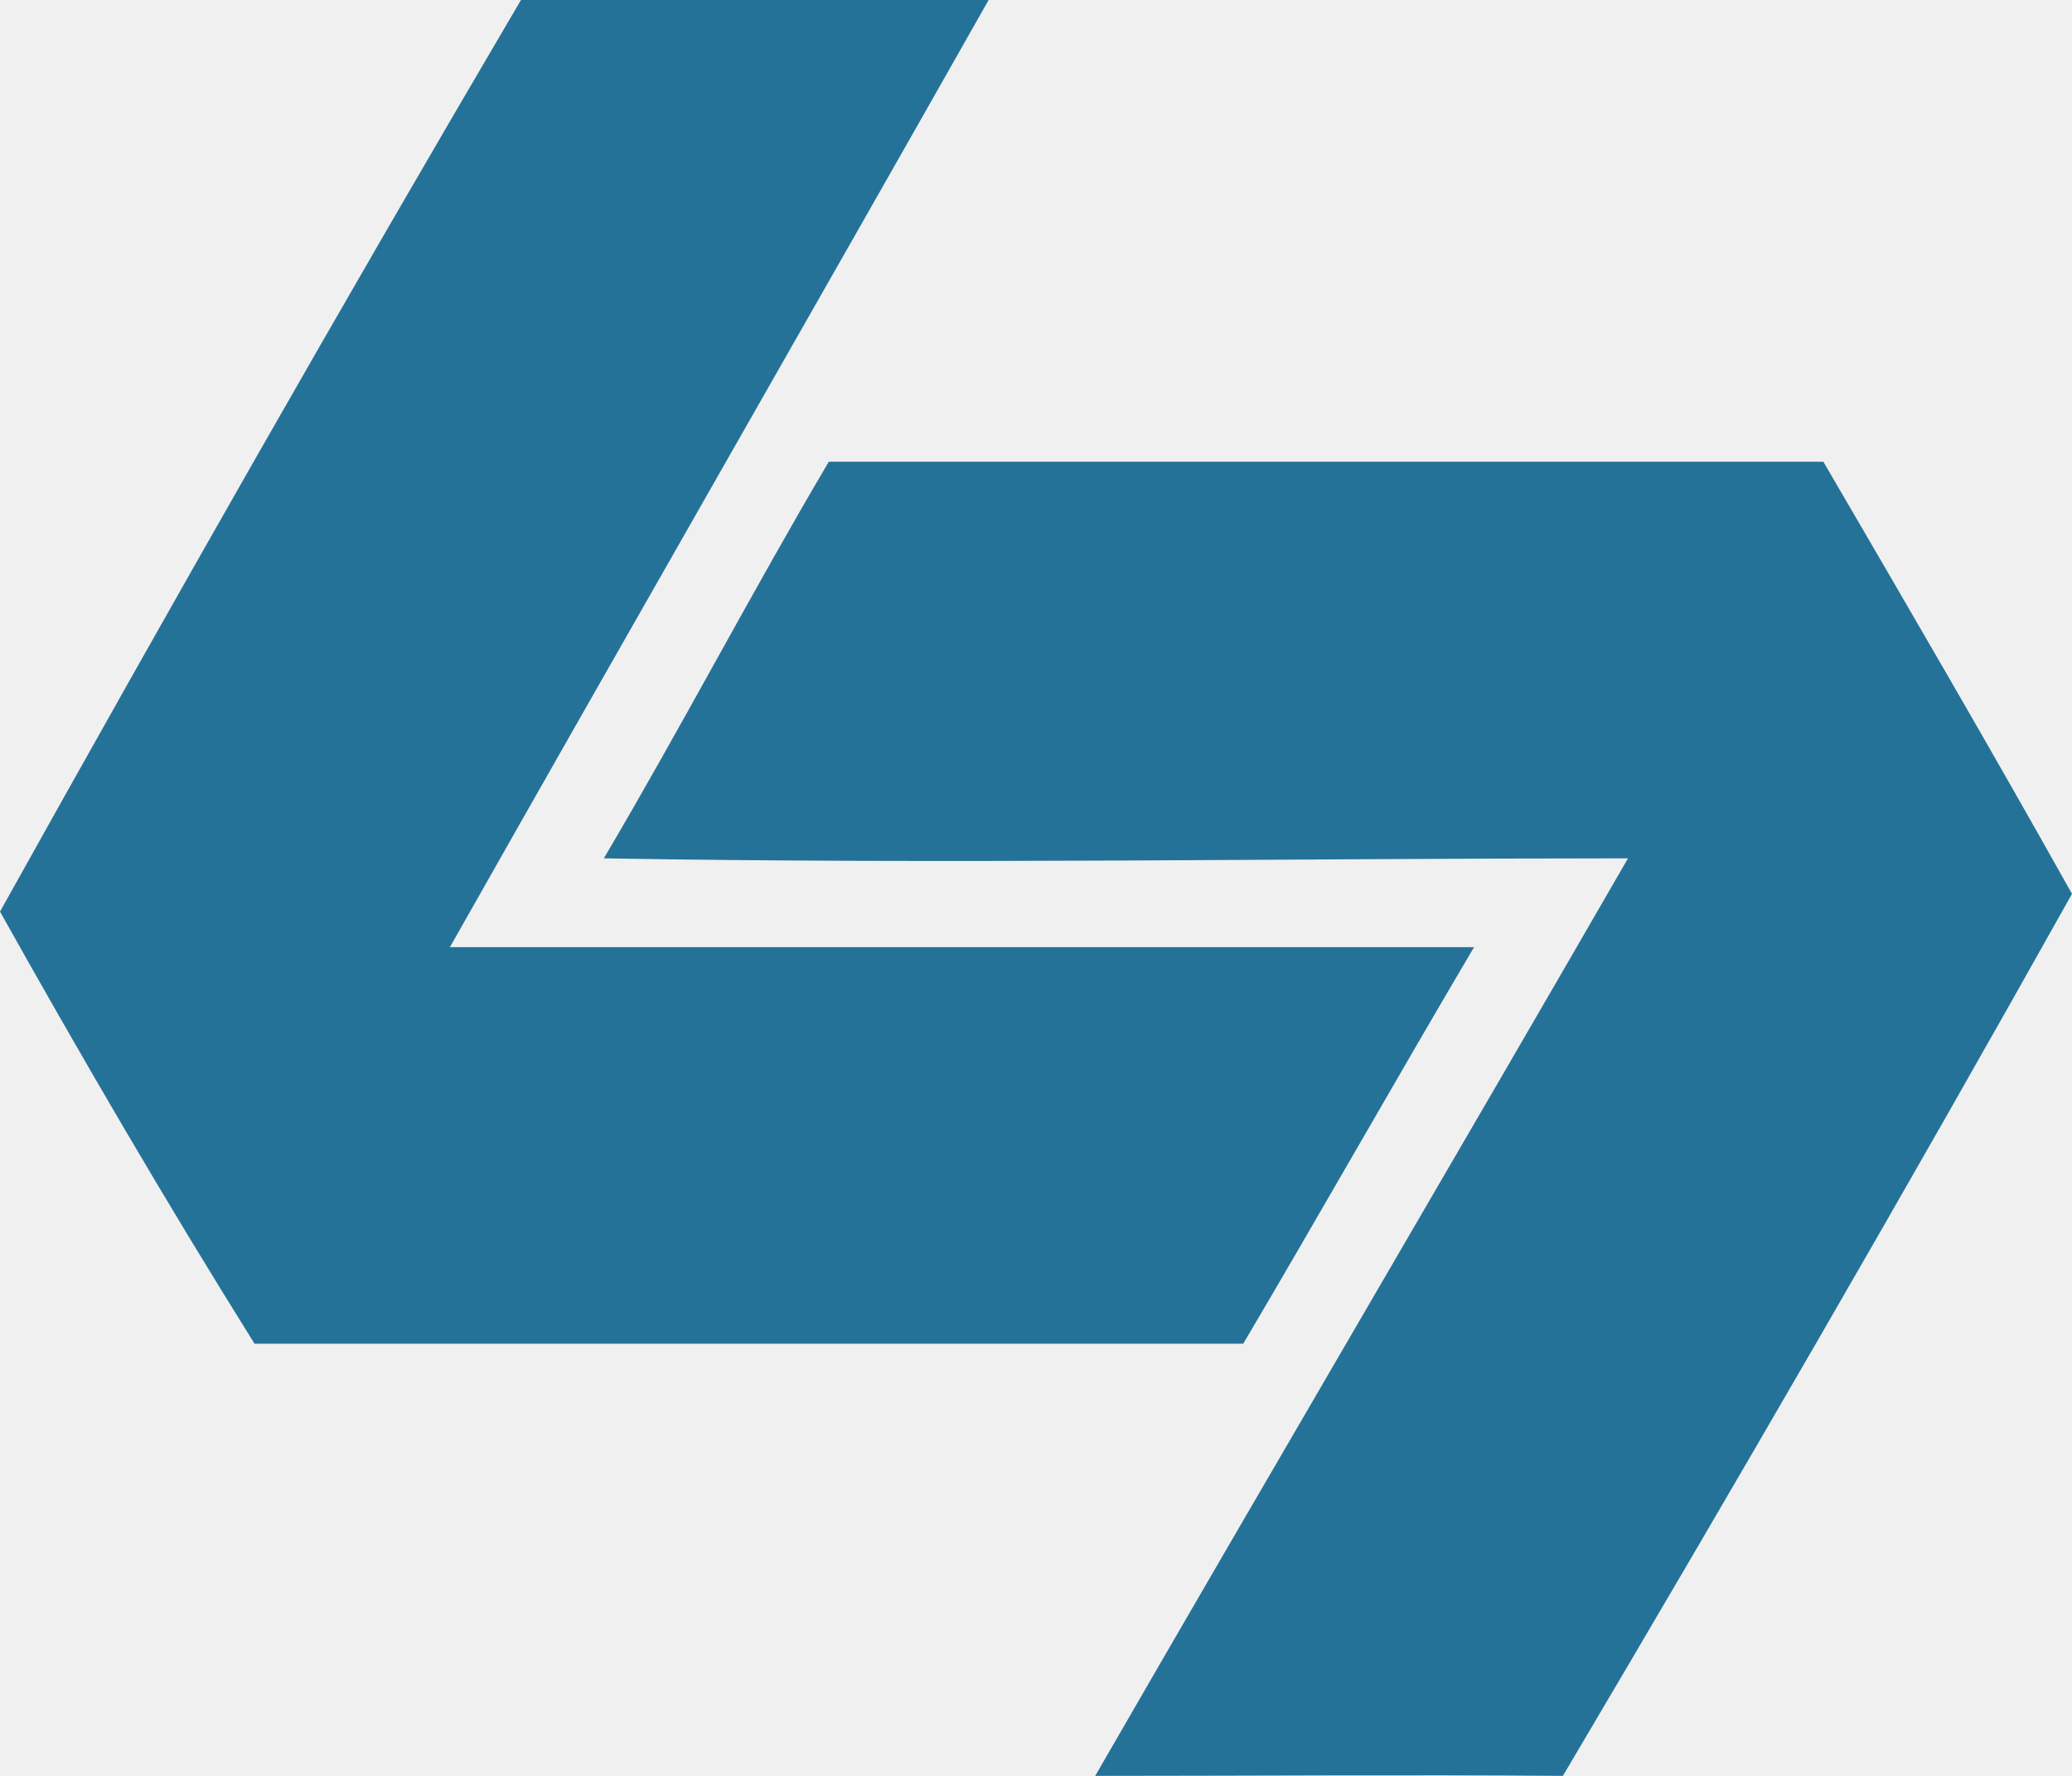
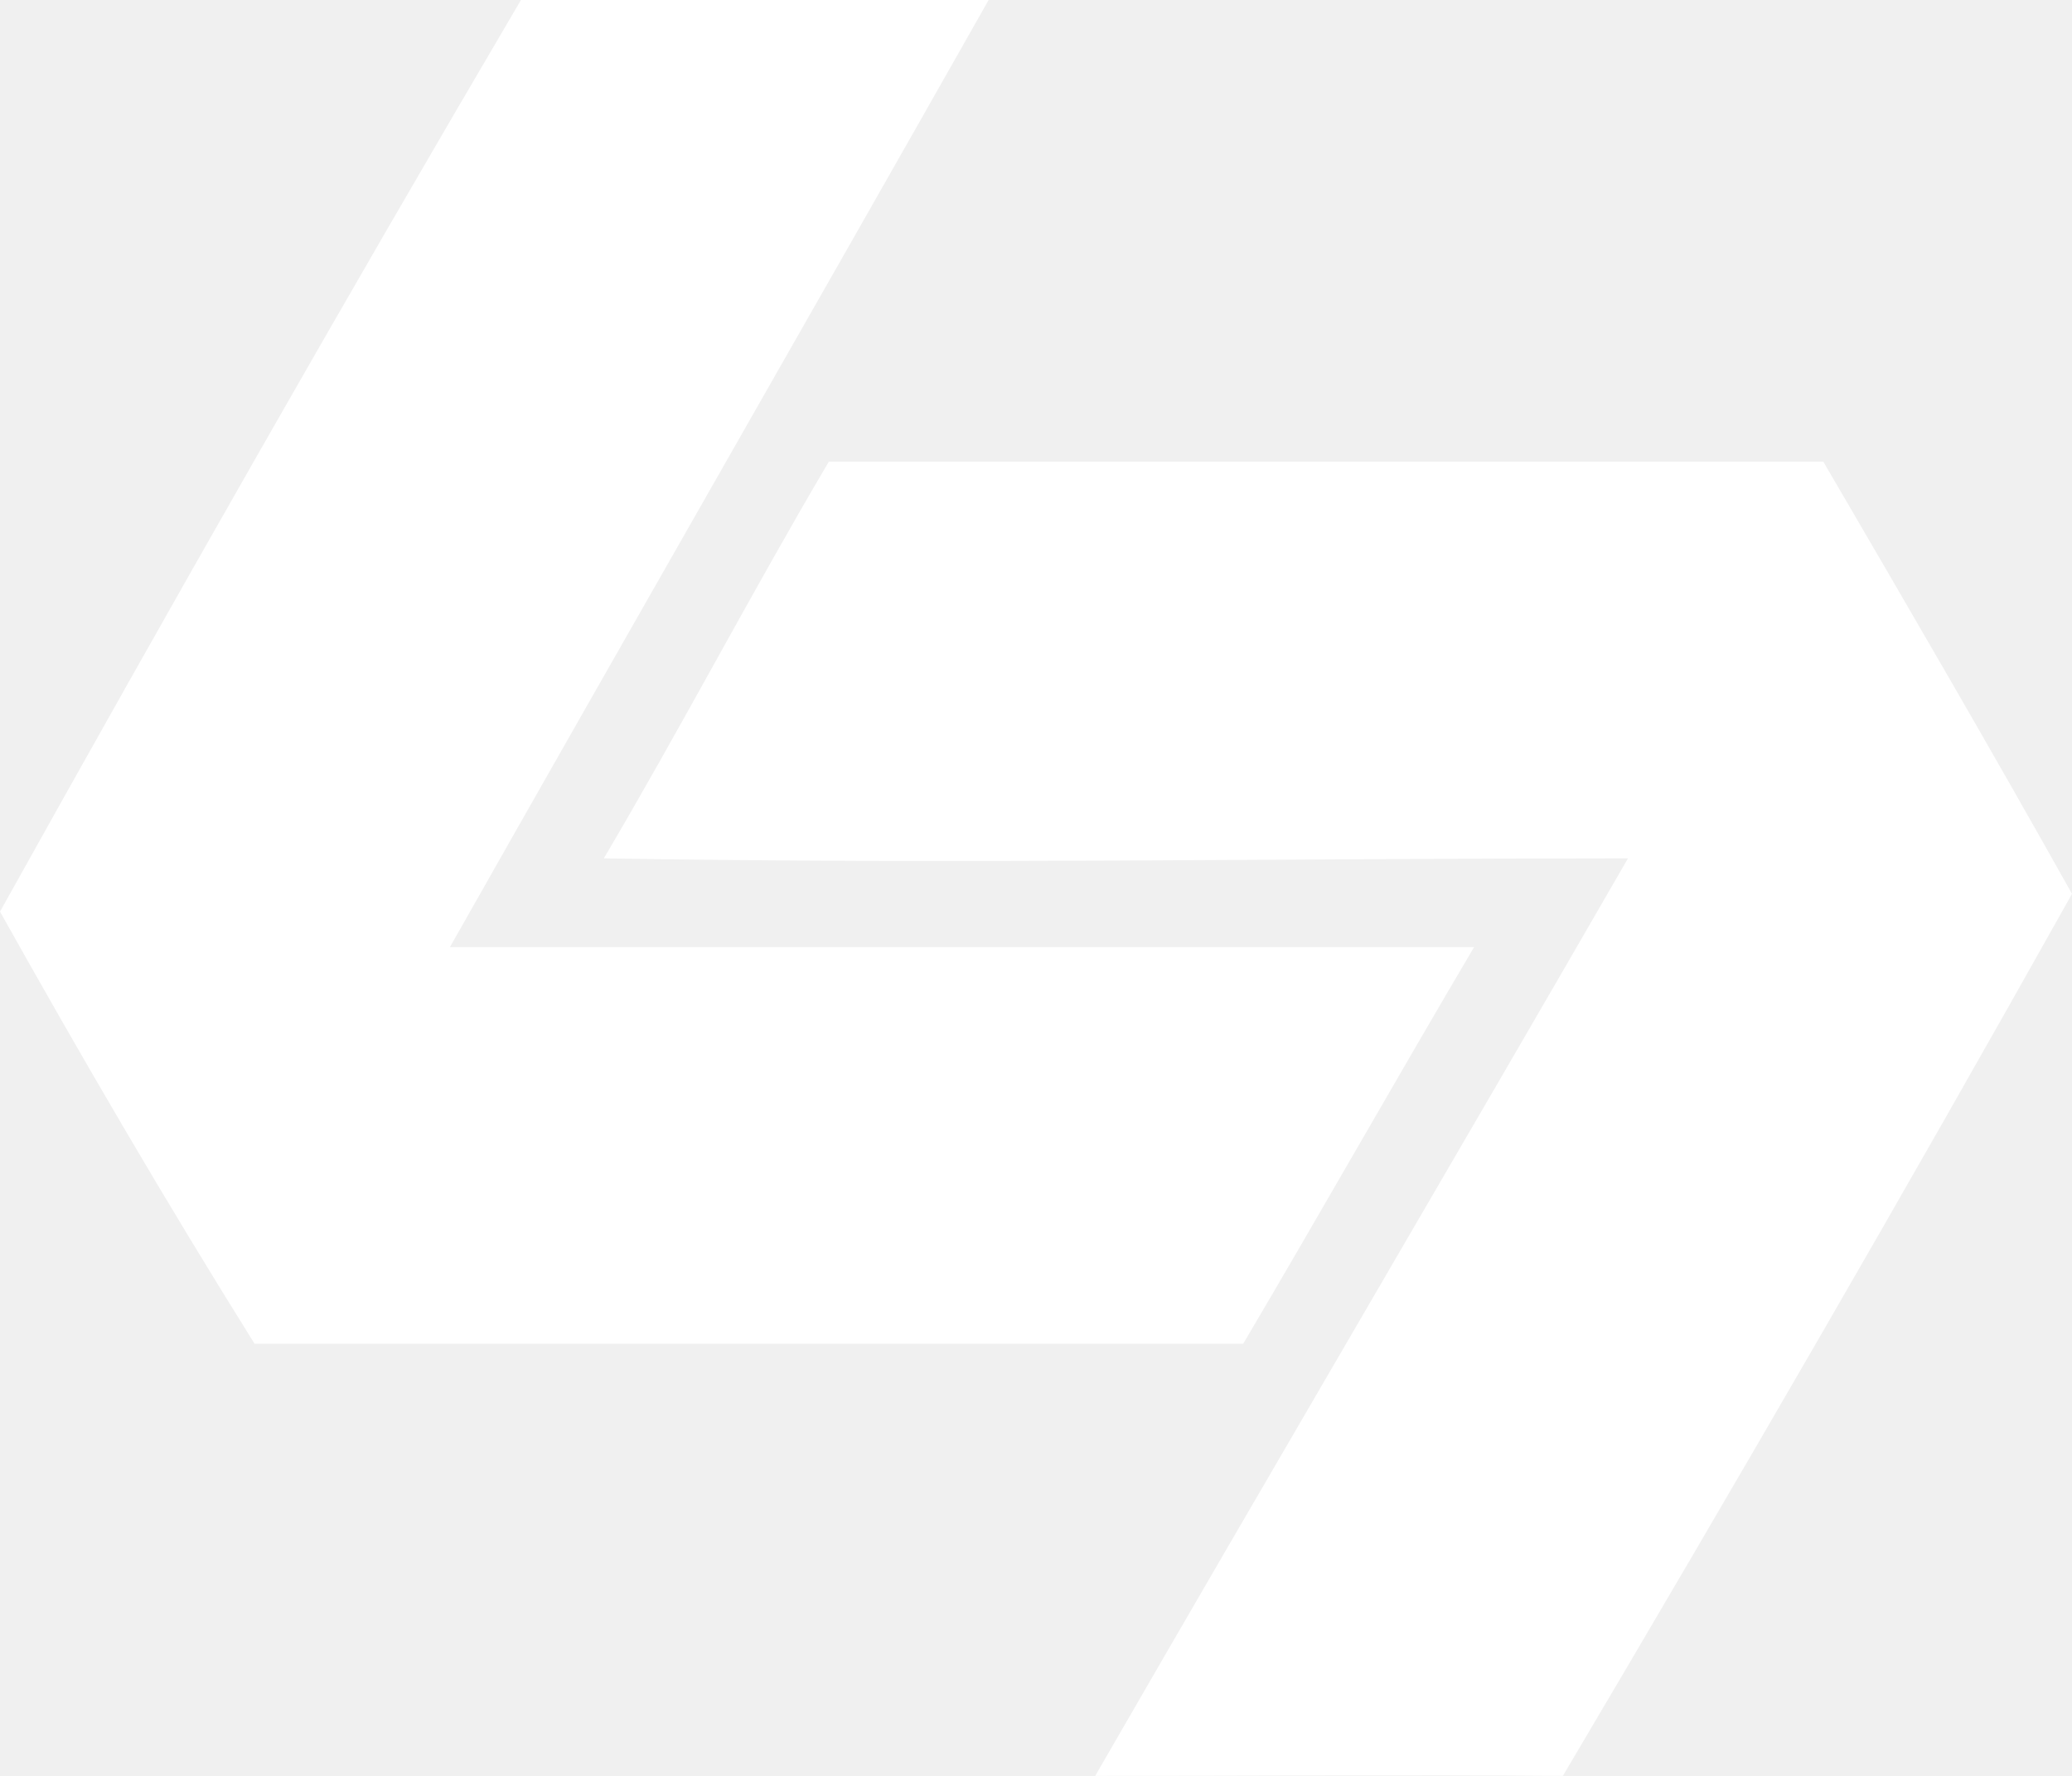
- <svg xmlns="http://www.w3.org/2000/svg" width="350" height="300">
-   <path style="fill:#257299" d="m185,300c30,-52 60,-103 90,-155-58,-0-115,1-173,0 13,-22 25,-45 38,-67 56,-0 112,0 168,0 14,24 28,48 42,73-28,50-57,100-86,149-26,-0.211-53,0-79,0zM167,0c-30,53-61,107-91,160 58,0 115,-0 173,0-13,22-26,45-39,67-56,0-112,0-167,0C28,203 14,179 0,154 29,102 58,51 88,0" />
+ <svg xmlns="http://www.w3.org/2000/svg" width="350" height="300" fill="#FFF">
+   <path d="m185,300c30,-52 60,-103 90,-155-58,-0-115,1-173,0 13,-22 25,-45 38,-67 56,-0 112,0 168,0 14,24 28,48 42,73-28,50-57,100-86,149-26,-0.211-53,0-79,0zM167,0c-30,53-61,107-91,160 58,0 115,-0 173,0-13,22-26,45-39,67-56,0-112,0-167,0C28,203 14,179 0,154 29,102 58,51 88,0" />
</svg>
